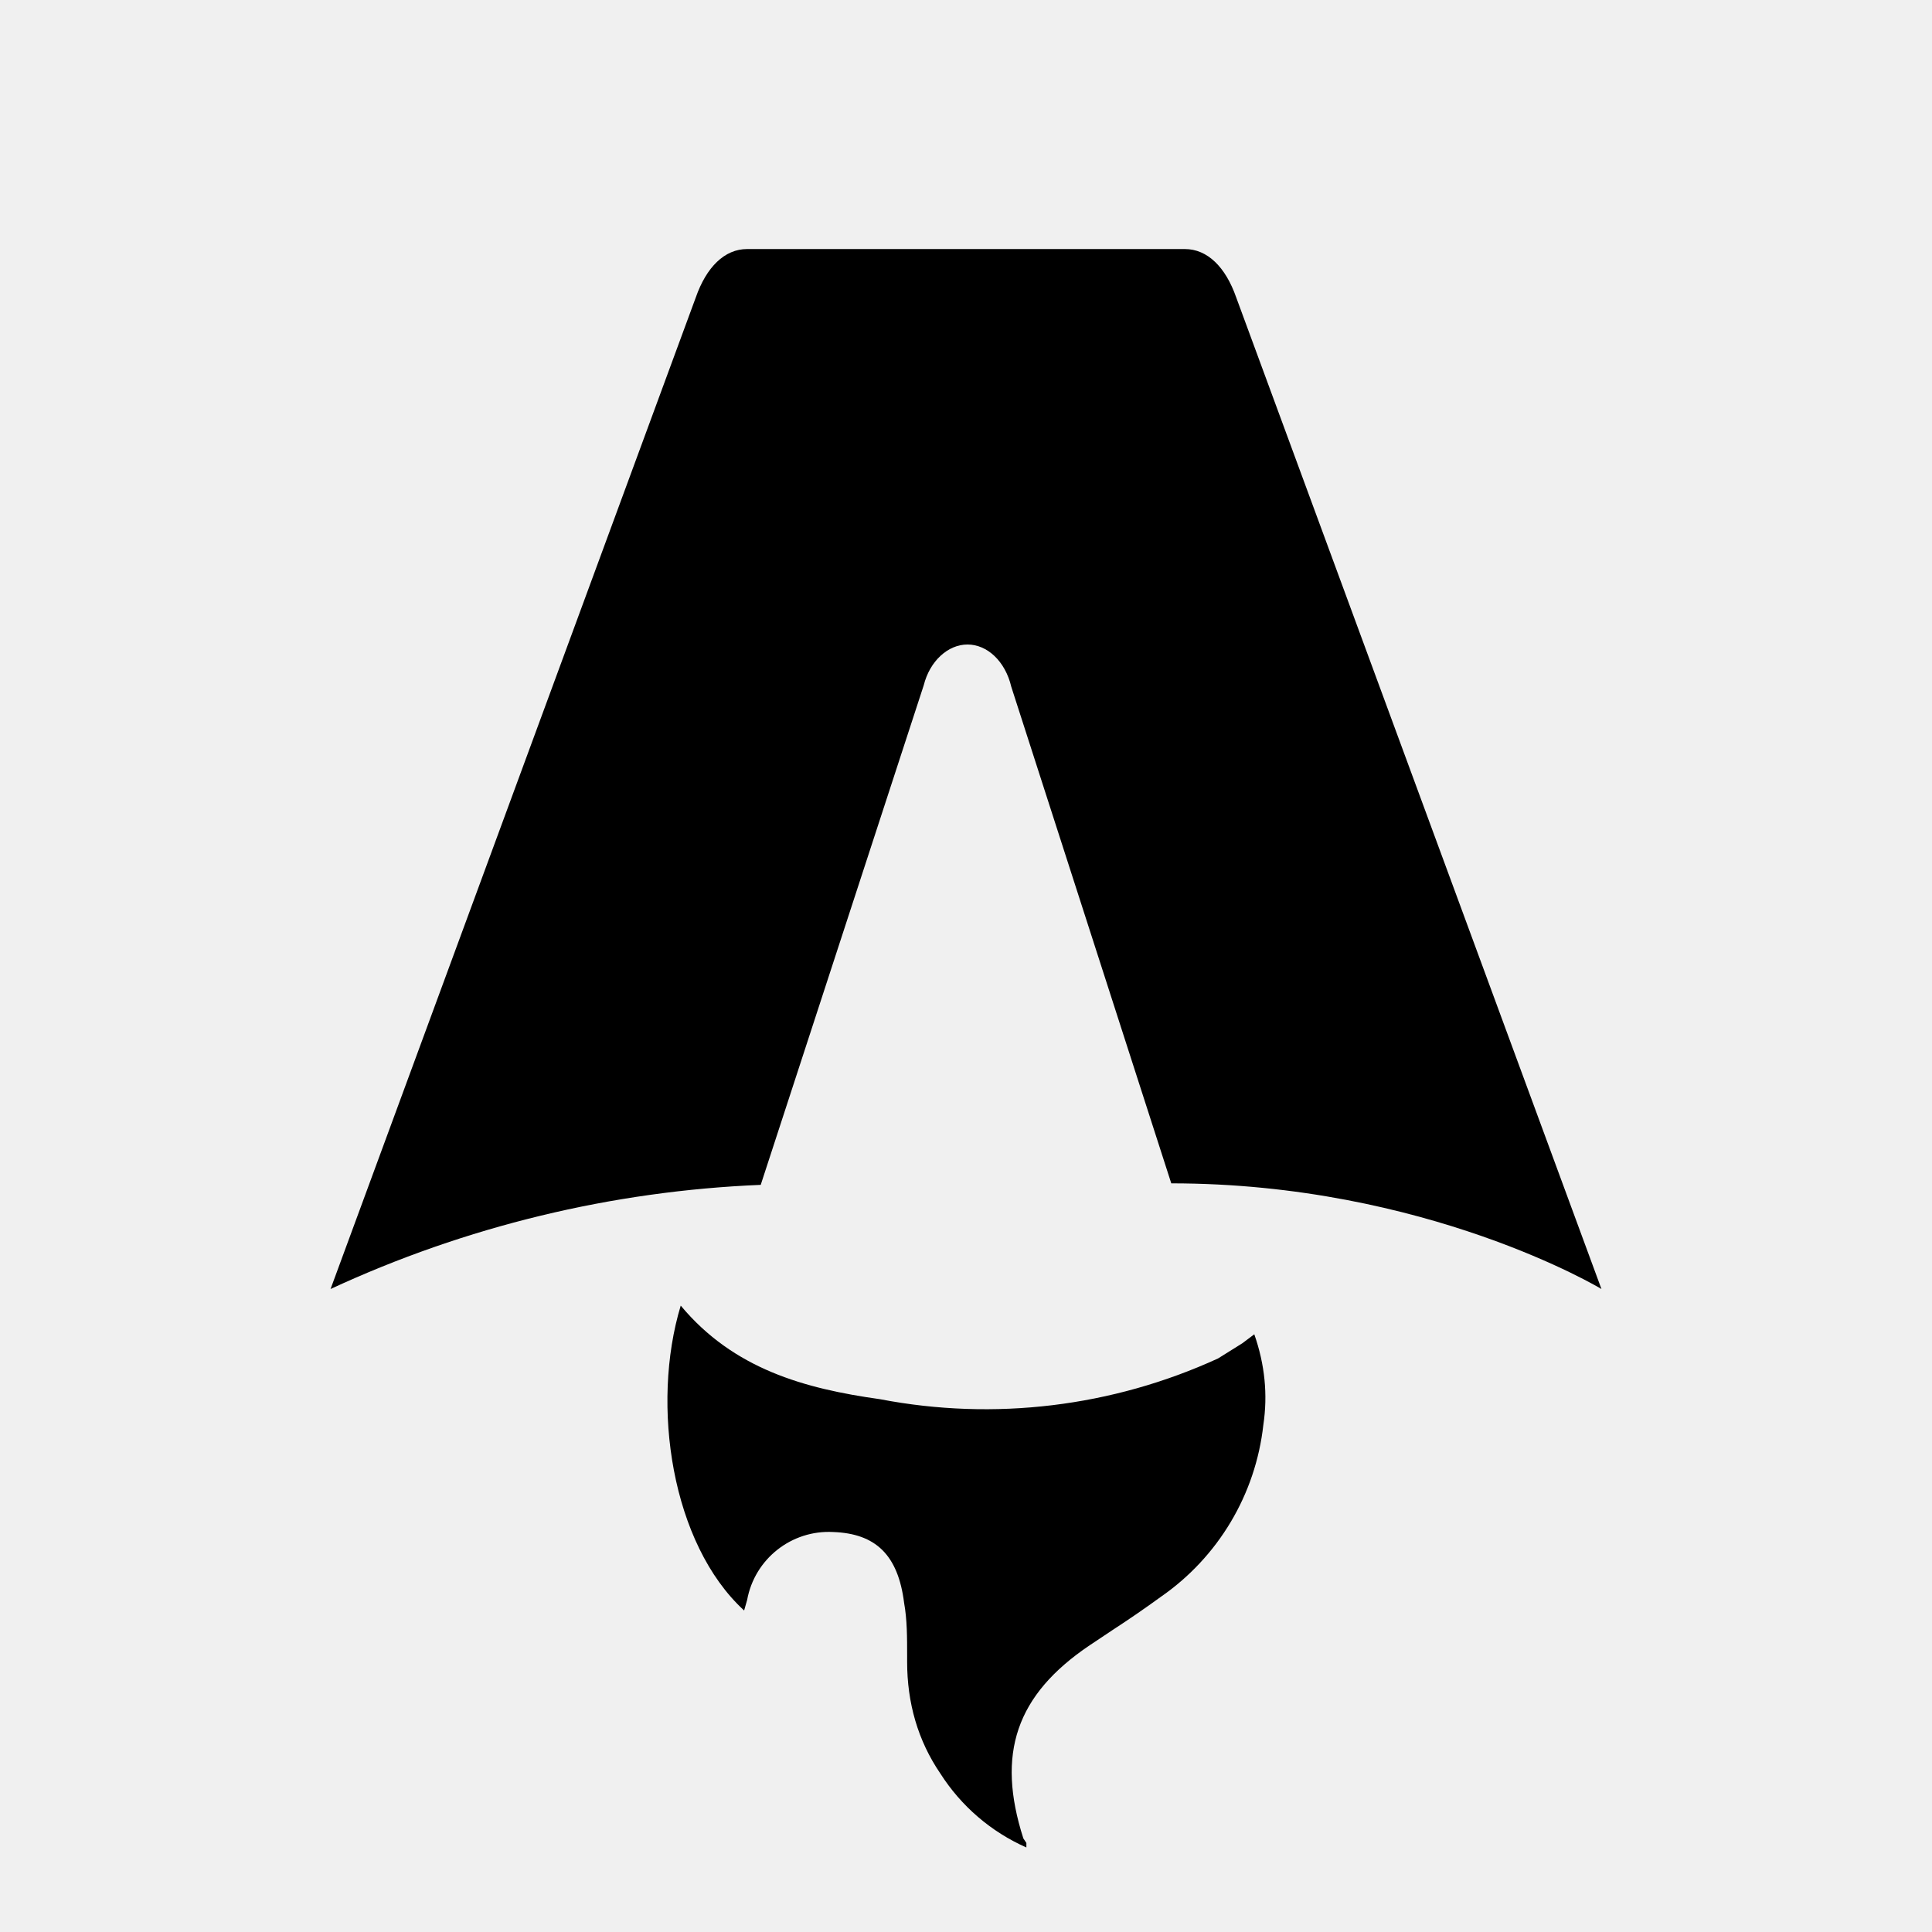
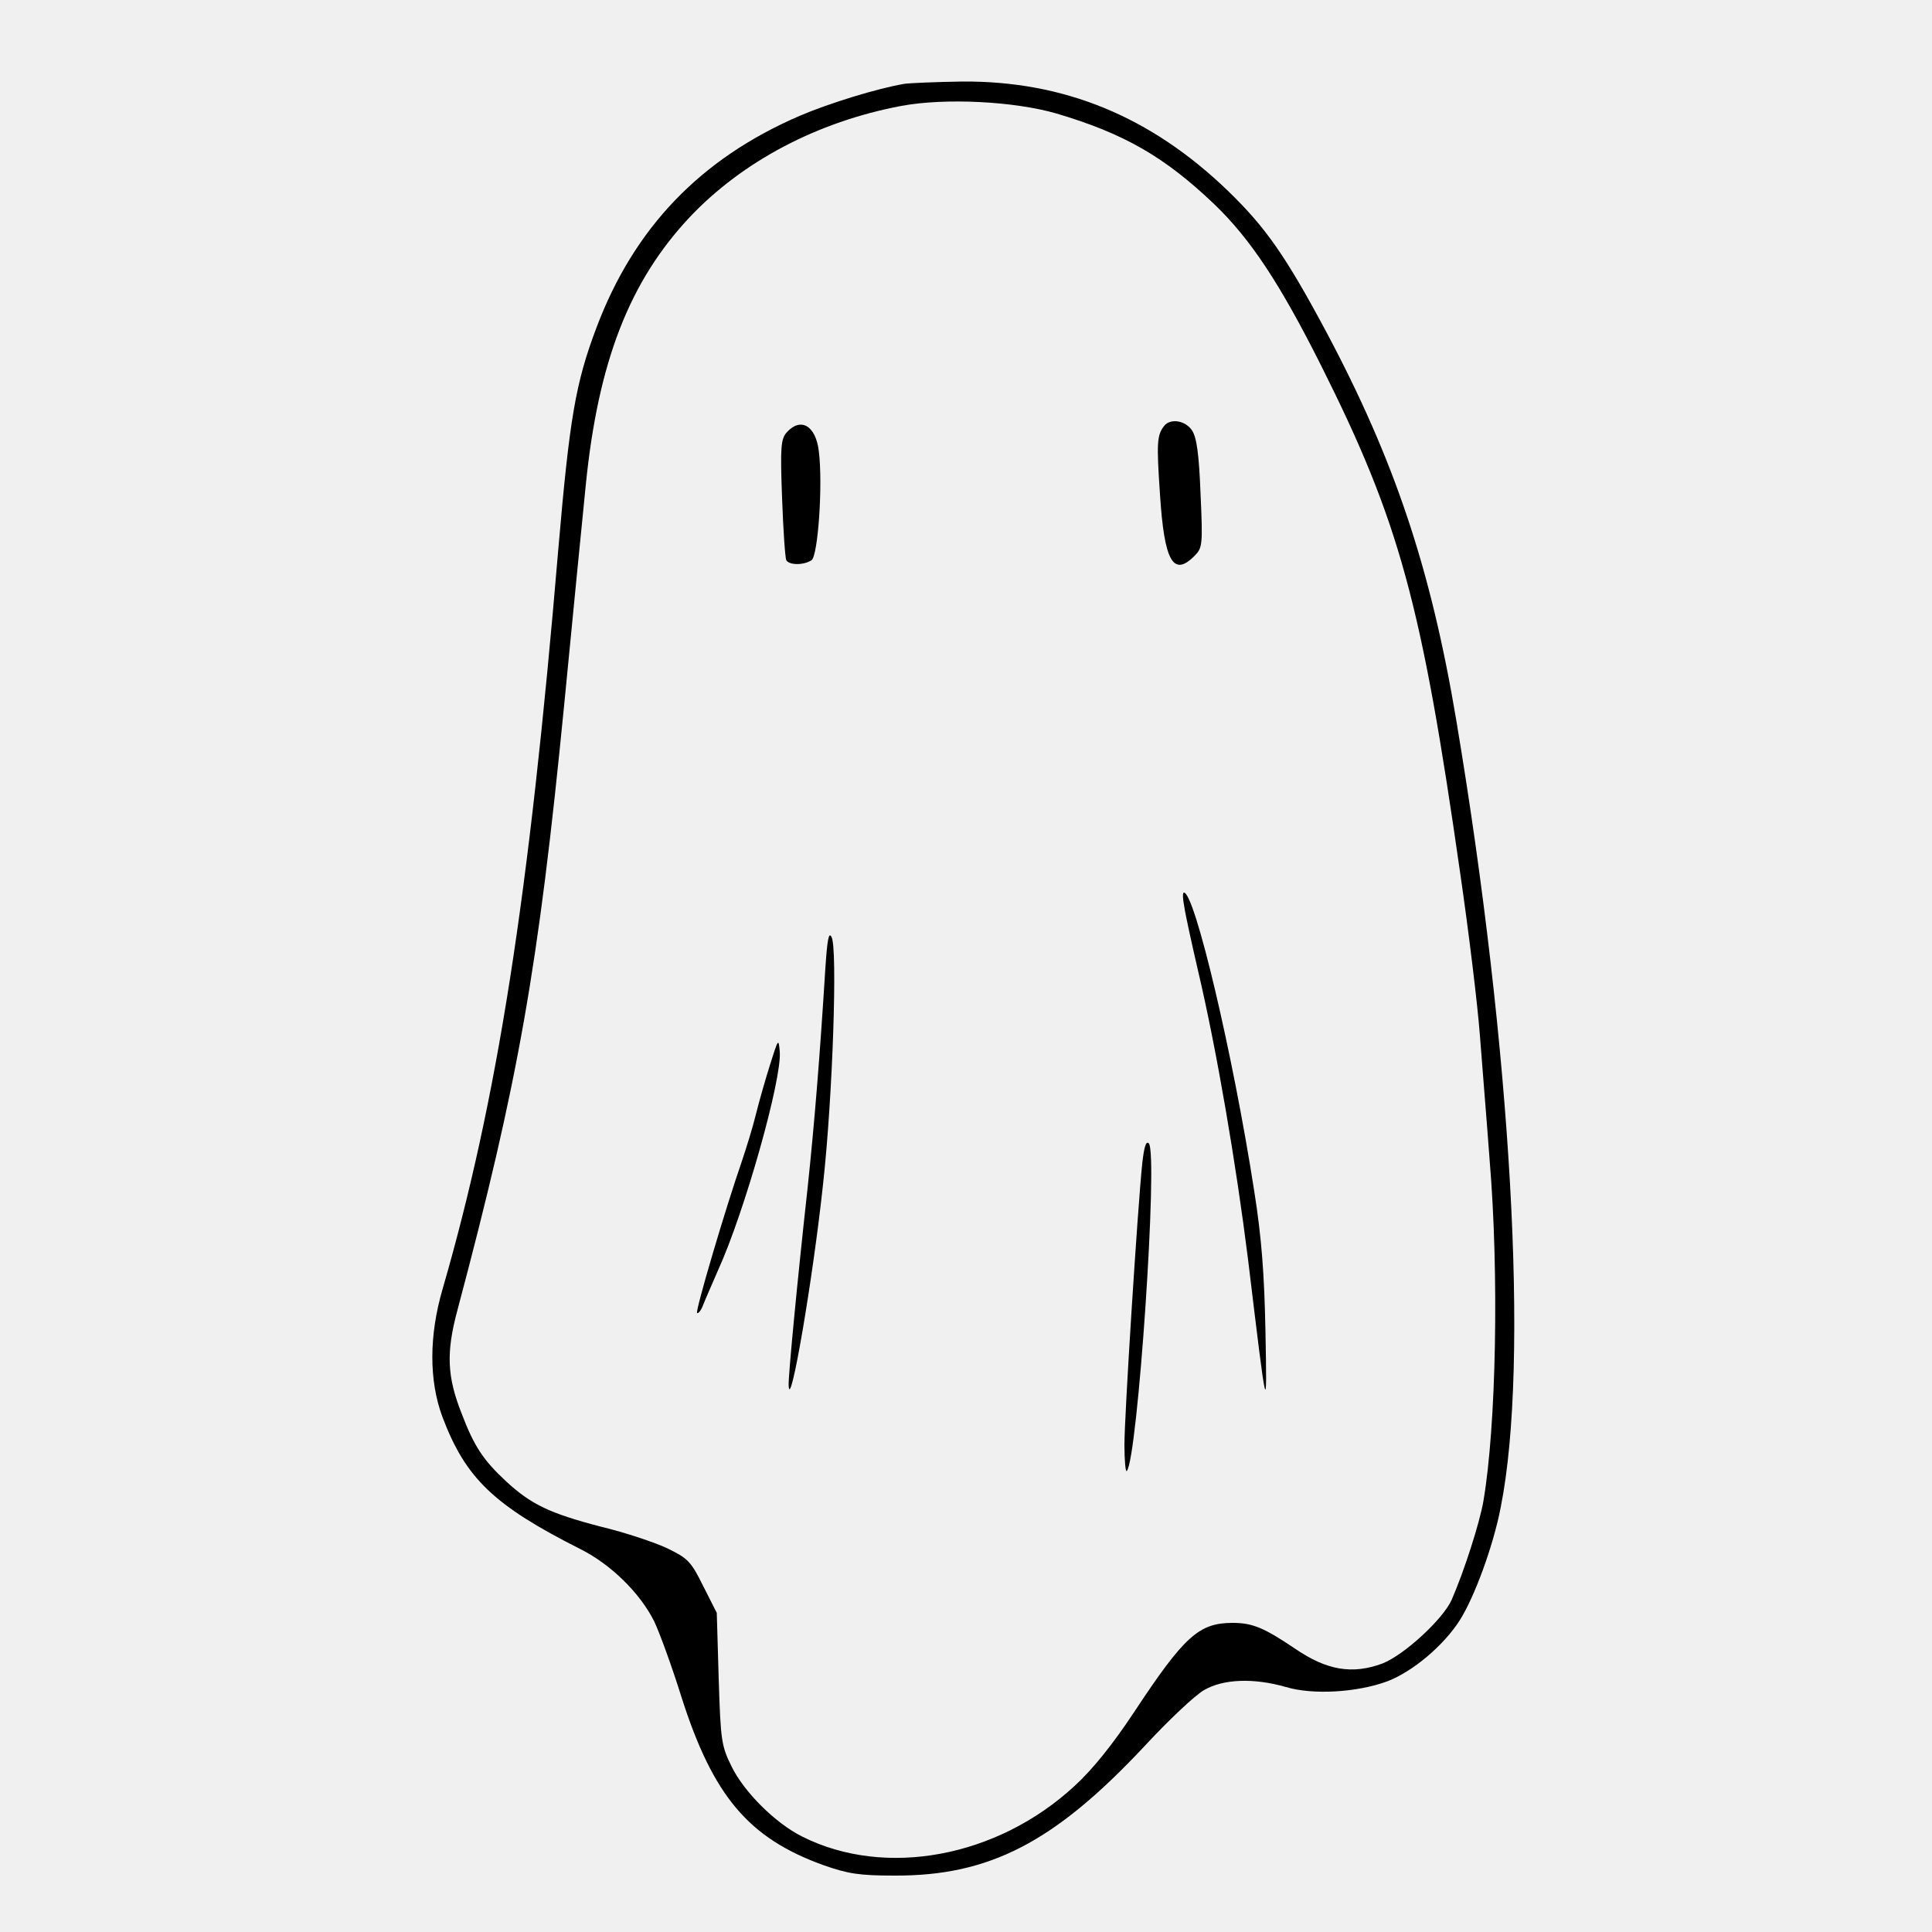
- <svg xmlns="http://www.w3.org/2000/svg" fill="none" viewBox="0 0 128 128">
-   <path d="M50.4 78.5a75.1 75.1 0 0 0-28.5 6.9l24.2-65.7c.7-2 1.9-3.2 3.4-3.2h29c1.5 0 2.7 1.2 3.4 3.2l24.2 65.7s-11.6-7-28.5-7L67 45.5c-.4-1.7-1.6-2.8-2.9-2.8-1.3 0-2.5 1.1-2.9 2.7L50.4 78.5Zm-1.1 28.2Zm-4.2-20.2c-2 6.6-.6 15.8 4.2 20.2a17.5 17.5 0 0 1 .2-.7 5.5 5.5 0 0 1 5.7-4.5c2.8.1 4.3 1.5 4.7 4.7.2 1.1.2 2.3.2 3.5v.4c0 2.7.7 5.2 2.2 7.4a13 13 0 0 0 5.7 4.9v-.3l-.2-.3c-1.8-5.6-.5-9.5 4.4-12.8l1.5-1a73 73 0 0 0 3.2-2.2 16 16 0 0 0 6.8-11.4c.3-2 .1-4-.6-6l-.8.6-1.6 1a37 37 0 0 1-22.4 2.7c-5-.7-9.7-2-13.2-6.2Z" />
-   <style>
-         path { fill: #000; }
-         @media (prefers-color-scheme: dark) {
-             path { fill: #FFF; }
-         }
-     </style>
+ <svg xmlns="http://www.w3.org/2000/svg" version="1.0" width="666.667" height="666.667" viewBox="0 0 500 500">
+   <path d="M234 21.7c-7 1.2-19.4 5-27.1 8.3-25.7 11.1-42.8 29-52.5 54.7-5.5 14.5-7 23.7-9.9 57.3-7.6 90.4-15.8 142.6-29.9 191.4-3.6 12.2-3.6 23.9-.1 33.3 6 15.9 13.3 22.9 35.7 34.2 7.8 3.9 15.4 11.3 19.1 18.7 1.3 2.7 4.5 11.4 7 19.4 8.2 25.8 17.4 36.7 36.8 43.7 6.3 2.2 9.1 2.7 18.4 2.7 24.6.1 41.4-8.6 64.7-33.5 6.2-6.7 13.1-13.2 15.4-14.5 5-2.9 12.8-3.2 21.2-.8 7 2.1 18.5 1.4 26.3-1.5 6.5-2.5 14.5-9.2 18.7-15.8 3.8-6 8.7-19.3 10.6-29.3 7.4-37.2 2.8-118.1-11.5-203.5-6.6-39.4-16-67.4-33.6-100.5-10.6-19.8-15.7-27.1-25.5-36.6-20-19.3-42.5-28.5-68.8-28.3-6.9.1-13.6.4-15 .6zm39.5 7.7c17.5 5.2 27.9 11.2 40.7 23.4 9.4 9 17 20.5 27.7 41.8 20.3 40.5 26 61.4 36 131.4 2.2 15.1 4.5 34 5.1 42 .6 8 1.8 22.4 2.5 32 2.5 29.9 1.7 69.2-1.6 88.5-1 5.7-4.9 17.9-8.2 25.5-2.2 5-12.3 14.3-17.9 16.5-7.8 2.9-14.4 1.8-22.6-3.8-8-5.4-11-6.7-16.2-6.7-8.7 0-12.5 3.4-25.5 23.1-5.5 8.3-10.7 14.8-15.4 19.1-20 18.5-49 23.9-70.5 13.1-7-3.5-15.1-11.6-18.3-18.2-2.6-5.3-2.8-6.6-3.3-22.6l-.5-17.1-3.5-6.9c-3.2-6.5-4-7.2-9.3-9.8-3.2-1.5-10.9-4.1-17.2-5.6-13.4-3.5-18.1-5.8-24.6-11.8-5.8-5.4-8.2-9-11.4-17.4-3.8-9.6-4.1-15.8-1.1-26.9 15.8-59.4 20.9-88.3 27.6-156.5 2.2-22.6 4.7-48.2 5.6-57 3.2-31.9 11.3-52.7 26.9-69.3 13.6-14.4 33-24.7 54.8-28.8 11.4-2.1 29.2-1.2 40.2 2z" />
+   <path d="M301.3 110.2c-1.9 2.4-2 4.4-1.1 17.7 1.1 17.3 3.4 21.5 8.9 16 2.1-2.1 2.2-2.8 1.6-16.1-.4-10.3-1-14.6-2.2-16.4-1.7-2.6-5.6-3.2-7.2-1.2zM203.6 111.9c-1.5 1.7-1.7 3.7-1.2 17 .3 8.3.8 15.6 1.1 16.1.8 1.3 4.5 1.3 6.5 0 1.7-1 3-19.7 1.9-28.3-.8-6.6-4.7-8.8-8.3-4.8zM306.5 234.7c.3 2.1 1.9 9.4 3.5 16.3 4.9 20.8 9.9 50.2 13 75 5 41.4 4.9 40.8 4.5 18.5-.3-14.8-1-24.2-2.9-36.2-5.5-35.5-15.4-77.3-18.2-77.3-.4 0-.3 1.7.1 3.7zM213.6 250.6c-1.4 22.5-2.8 39.9-4.6 56.9-2.7 24.4-5 48.6-4.9 51 .3 7.5 6.3-27.6 8.9-52 2.5-22.5 3.8-61.3 2.2-64-.7-1.4-1.1.5-1.6 8.1zM199.3 275.5c-1.2 3.8-2.9 9.7-3.7 13-.8 3.3-2.5 8.7-3.6 12-4.3 12.4-12.1 38.8-11.6 39.3.3.2 1-.6 1.5-1.9.5-1.3 2.3-5.4 3.9-9.1 6.9-15.1 16.6-49.6 16-56.6-.3-3.6-.4-3.4-2.5 3.3zM295.6 301.2c-1.2 11.7-4.6 65.2-4.6 72.7 0 4.1.3 7.2.6 6.8 2.8-2.8 8.2-82.3 5.7-84.8-.7-.7-1.2.8-1.7 5.3z" />
</svg>
